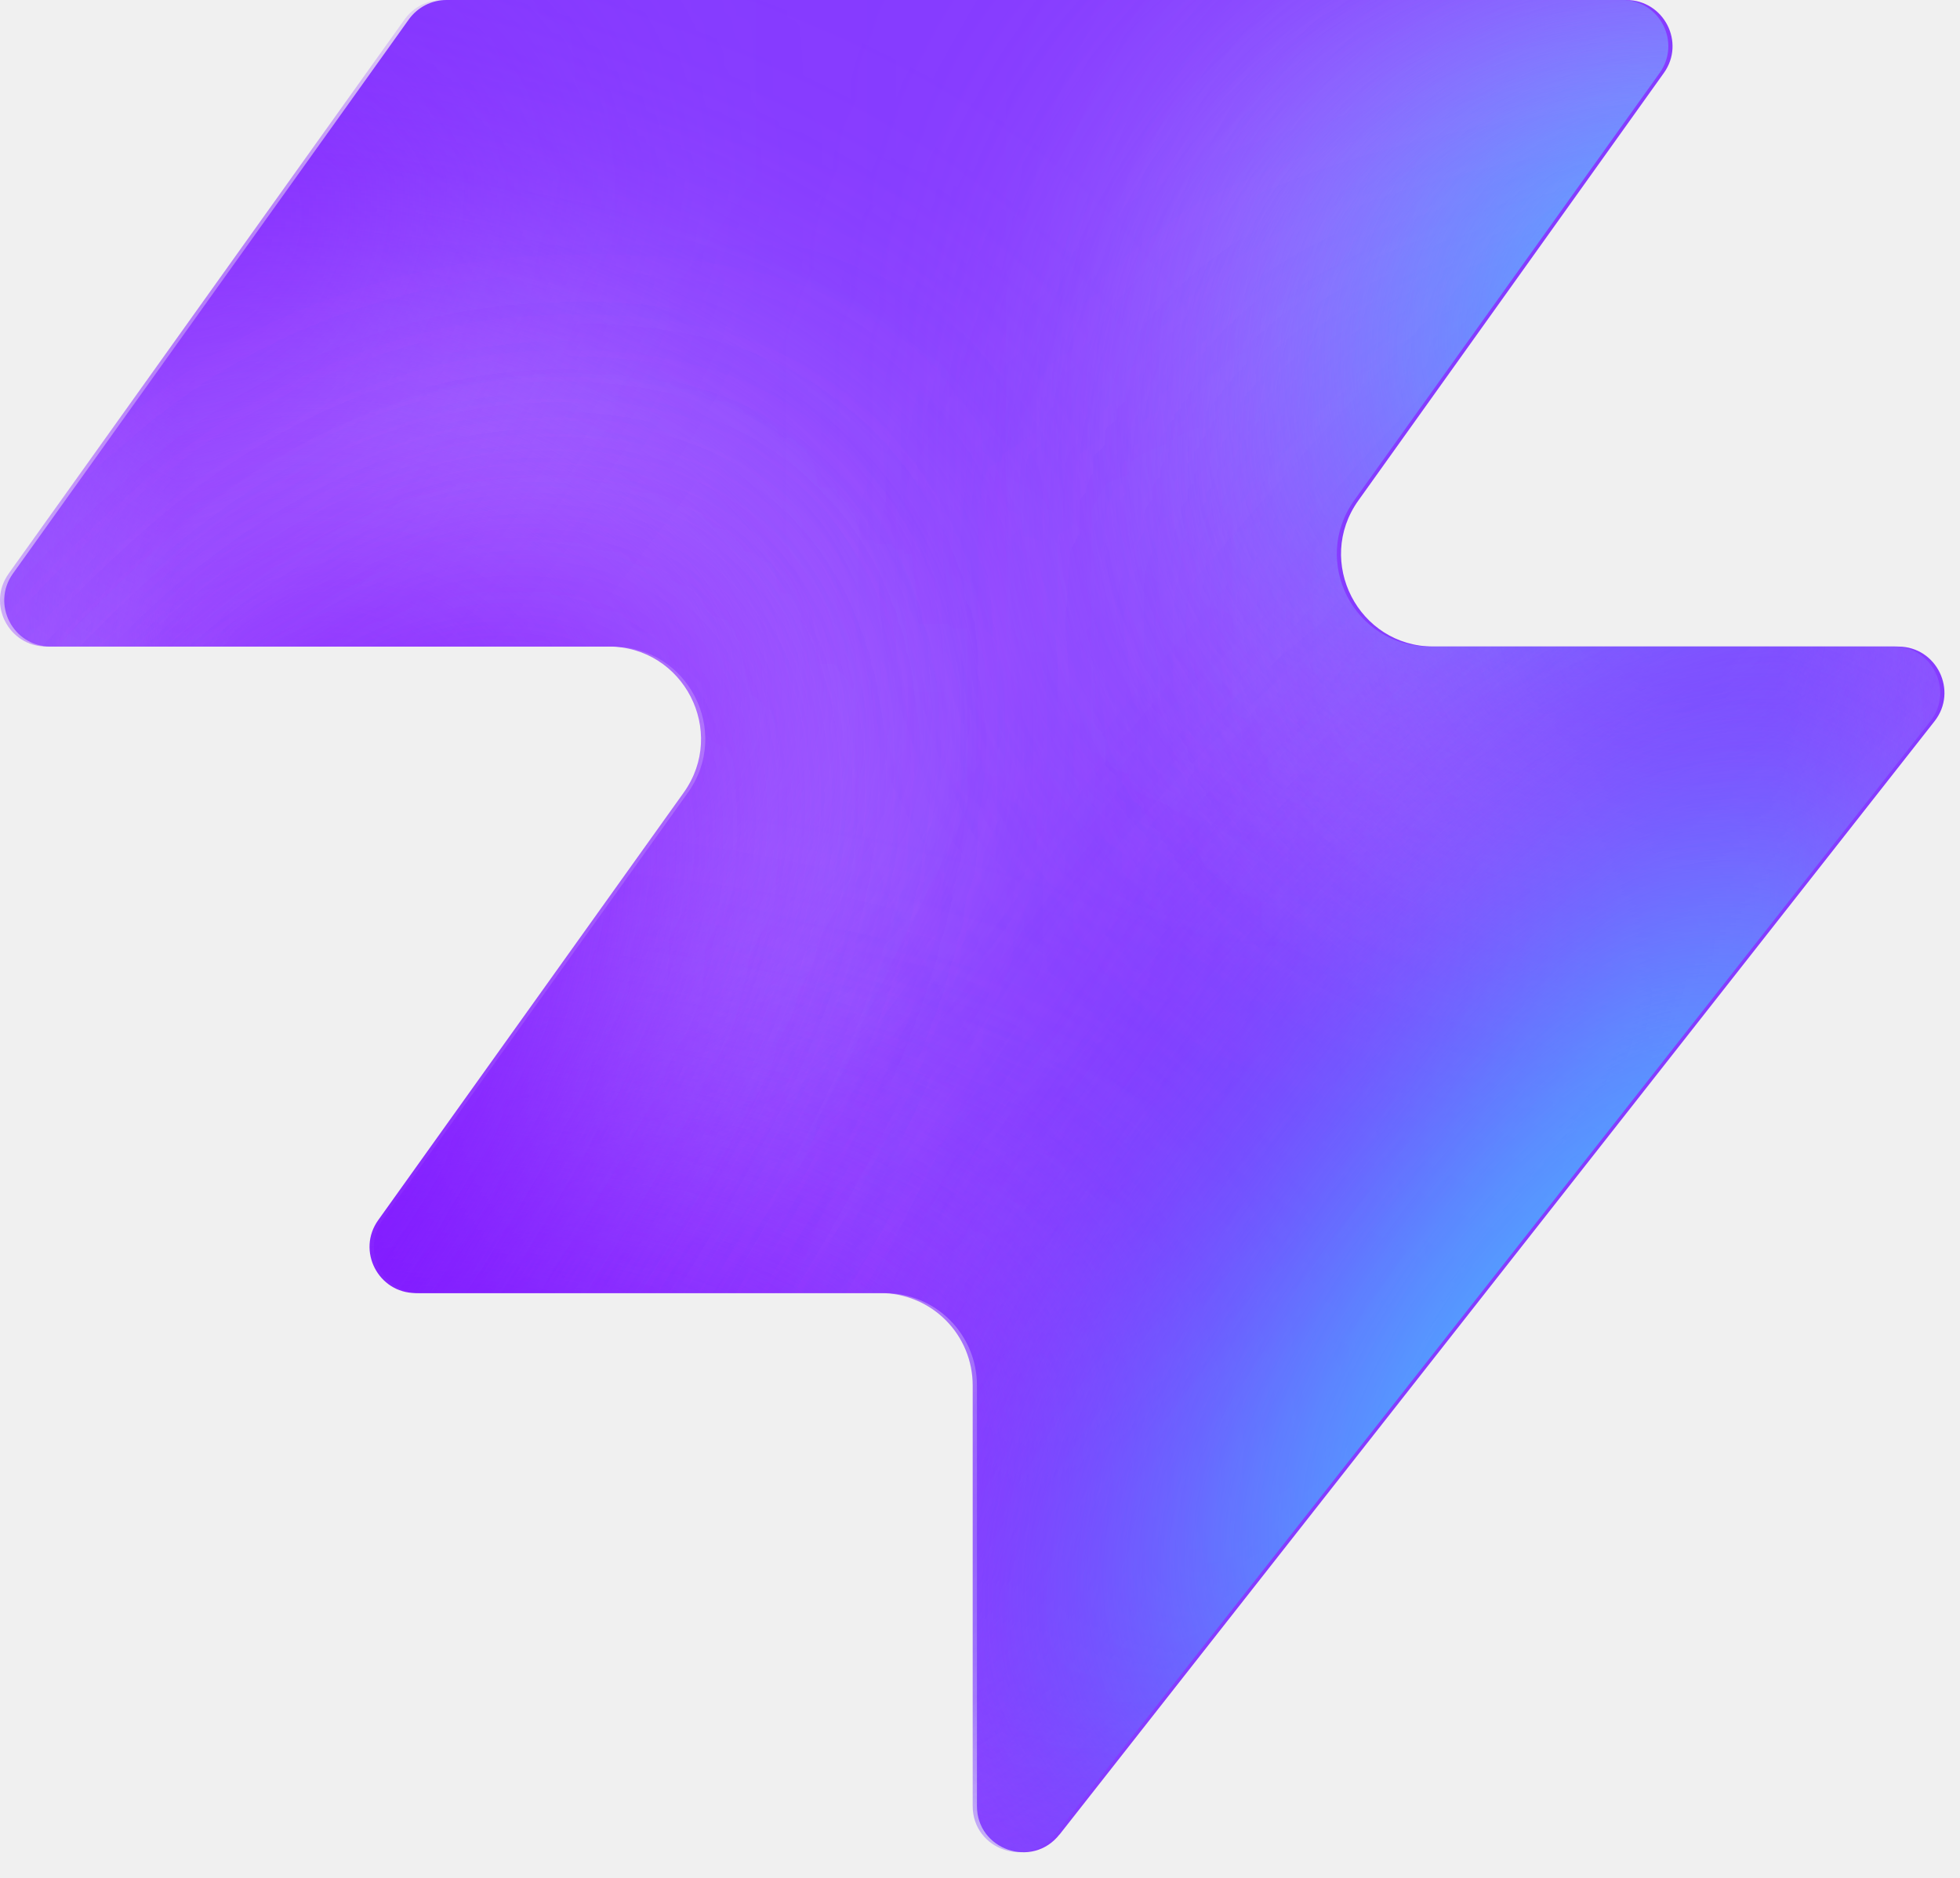
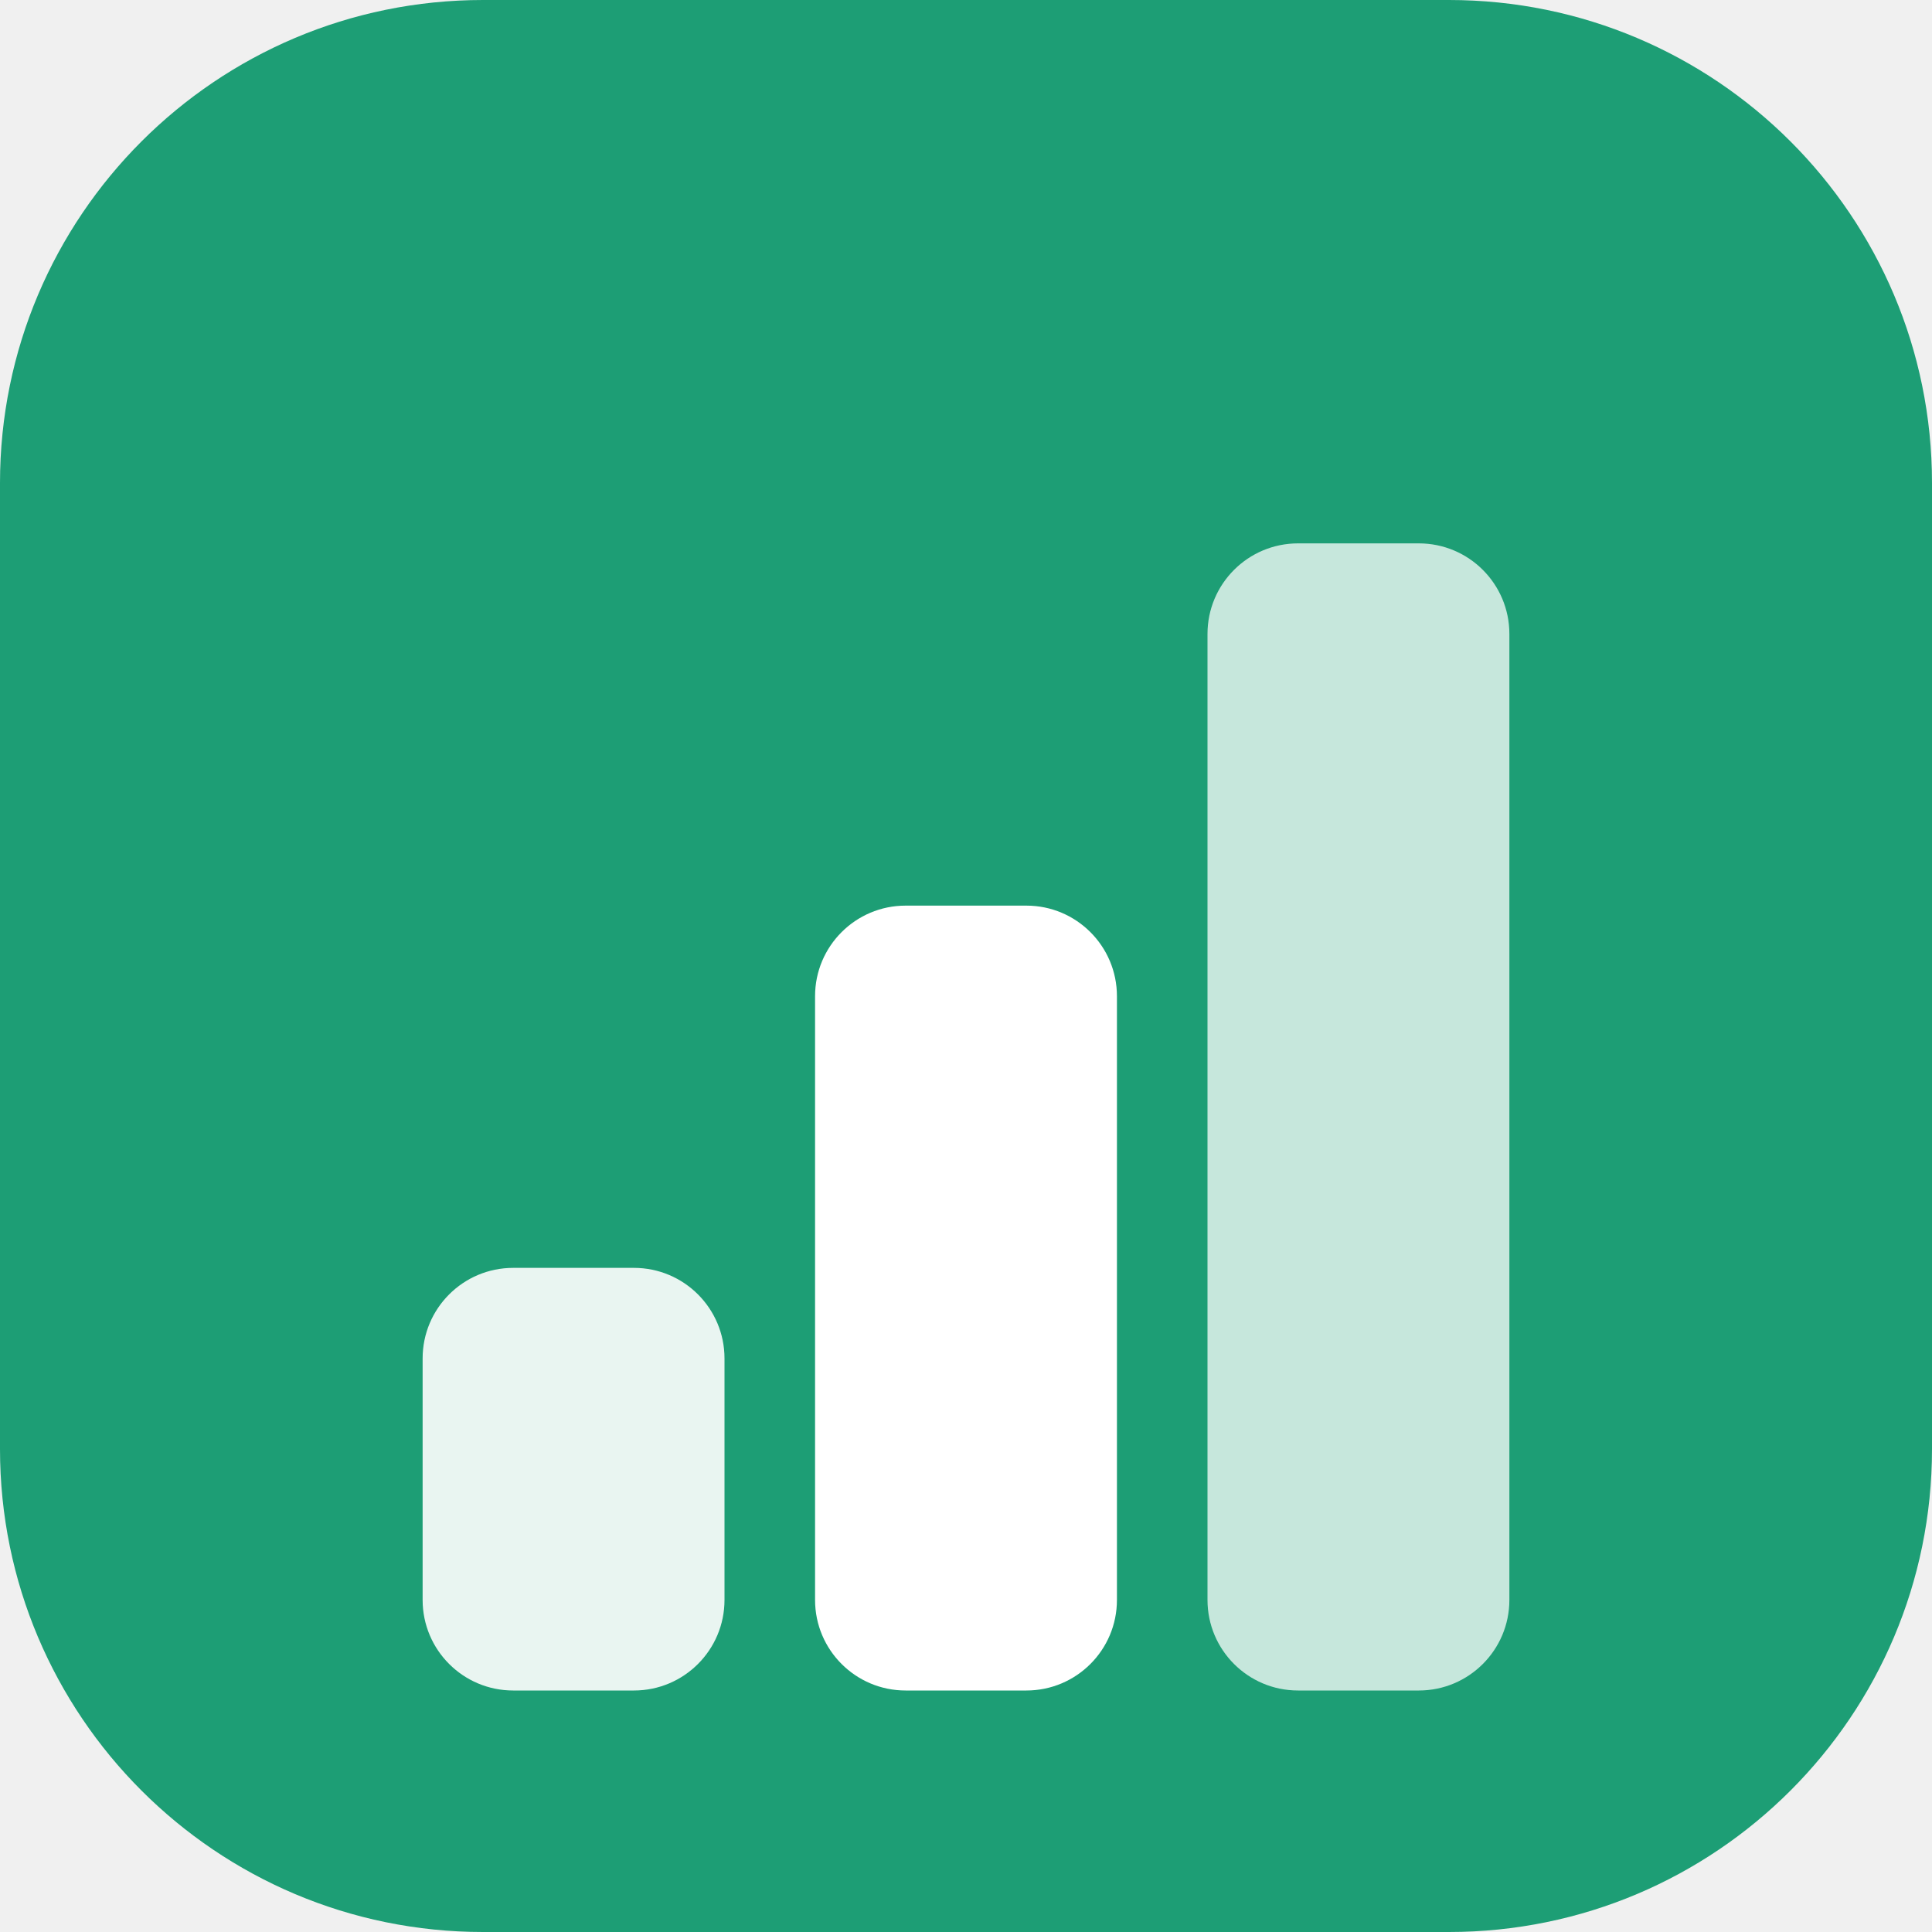
- <svg xmlns="http://www.w3.org/2000/svg" width="48" height="46" fill="none" viewBox="0 0 48 46">
-   <path fill="#863bff" d="M25.946 44.938c-.664.845-2.021.375-2.021-.698V33.937a2.26 2.26 0 0 0-2.262-2.262H10.287c-.92 0-1.456-1.04-.92-1.788l7.48-10.471c1.07-1.497 0-3.578-1.842-3.578H1.237c-.92 0-1.456-1.04-.92-1.788L10.013.474c.214-.297.556-.474.92-.474h28.894c.92 0 1.456 1.04.92 1.788l-7.48 10.471c-1.07 1.498 0 3.579 1.842 3.579h11.377c.943 0 1.473 1.088.89 1.83L25.947 44.94z" style="fill:#863bff;fill:color(display-p3 .525 .23 1);fill-opacity:1" />
-   <mask id="a" width="48" height="46" x="0" y="0" maskUnits="userSpaceOnUse" style="mask-type:alpha">
-     <path fill="#000" d="M25.842 44.938c-.664.844-2.021.375-2.021-.698V33.937a2.26 2.26 0 0 0-2.262-2.262H10.183c-.92 0-1.456-1.04-.92-1.788l7.48-10.471c1.07-1.498 0-3.579-1.842-3.579H1.133c-.92 0-1.456-1.04-.92-1.787L9.91.473c.214-.297.556-.474.92-.474h28.894c.92 0 1.456 1.04.92 1.788l-7.48 10.471c-1.07 1.498 0 3.578 1.842 3.578h11.377c.943 0 1.473 1.088.89 1.832L25.843 44.94z" style="fill:#000;fill-opacity:1" />
-   </mask>
-   <g mask="url(#a)">
-     <g filter="url(#b)">
-       <ellipse cx="5.508" cy="14.704" fill="#ede6ff" rx="5.508" ry="14.704" style="fill:#ede6ff;fill:color(display-p3 .927 .903 1);fill-opacity:1" transform="matrix(.00324 1 1 -.00324 -4.47 31.516)" />
-     </g>
-     <g filter="url(#c)">
-       <ellipse cx="10.399" cy="29.851" fill="#ede6ff" rx="10.399" ry="29.851" style="fill:#ede6ff;fill:color(display-p3 .927 .903 1);fill-opacity:1" transform="matrix(.00324 1 1 -.00324 -39.328 7.883)" />
-     </g>
-     <g filter="url(#d)">
-       <ellipse cx="5.508" cy="30.487" fill="#7e14ff" rx="5.508" ry="30.487" style="fill:#7e14ff;fill:color(display-p3 .492 .077 1);fill-opacity:1" transform="rotate(89.814 -25.913 -14.639)scale(1 -1)" />
-     </g>
-     <g filter="url(#e)">
-       <ellipse cx="5.508" cy="30.599" fill="#7e14ff" rx="5.508" ry="30.599" style="fill:#7e14ff;fill:color(display-p3 .492 .077 1);fill-opacity:1" transform="rotate(89.814 -32.644 -3.334)scale(1 -1)" />
-     </g>
-     <g filter="url(#f)">
-       <ellipse cx="5.508" cy="30.599" fill="#7e14ff" rx="5.508" ry="30.599" style="fill:#7e14ff;fill:color(display-p3 .492 .077 1);fill-opacity:1" transform="matrix(.00324 1 1 -.00324 -34.34 30.47)" />
-     </g>
-     <g filter="url(#g)">
-       <ellipse cx="14.072" cy="22.078" fill="#ede6ff" rx="14.072" ry="22.078" style="fill:#ede6ff;fill:color(display-p3 .927 .903 1);fill-opacity:1" transform="rotate(93.35 24.506 48.493)scale(-1 1)" />
-     </g>
-     <g filter="url(#h)">
-       <ellipse cx="3.47" cy="21.501" fill="#7e14ff" rx="3.47" ry="21.501" style="fill:#7e14ff;fill:color(display-p3 .492 .077 1);fill-opacity:1" transform="rotate(89.009 28.708 47.59)scale(-1 1)" />
-     </g>
-     <g filter="url(#i)">
-       <ellipse cx="3.47" cy="21.501" fill="#7e14ff" rx="3.47" ry="21.501" style="fill:#7e14ff;fill:color(display-p3 .492 .077 1);fill-opacity:1" transform="rotate(89.009 28.708 47.59)scale(-1 1)" />
-     </g>
-     <g filter="url(#j)">
-       <ellipse cx=".387" cy="8.972" fill="#7e14ff" rx="4.407" ry="29.108" style="fill:#7e14ff;fill:color(display-p3 .492 .077 1);fill-opacity:1" transform="rotate(39.51 .387 8.972)" />
-     </g>
-     <g filter="url(#k)">
-       <ellipse cx="47.523" cy="-6.092" fill="#7e14ff" rx="4.407" ry="29.108" style="fill:#7e14ff;fill:color(display-p3 .492 .077 1);fill-opacity:1" transform="rotate(37.892 47.523 -6.092)" />
-     </g>
-     <g filter="url(#l)">
-       <ellipse cx="41.412" cy="6.333" fill="#47bfff" rx="5.971" ry="9.665" style="fill:#47bfff;fill:color(display-p3 .28 .748 1);fill-opacity:1" transform="rotate(37.892 41.412 6.333)" />
-     </g>
-     <g filter="url(#m)">
-       <ellipse cx="-1.879" cy="38.332" fill="#7e14ff" rx="4.407" ry="29.108" style="fill:#7e14ff;fill:color(display-p3 .492 .077 1);fill-opacity:1" transform="rotate(37.892 -1.88 38.332)" />
-     </g>
-     <g filter="url(#n)">
-       <ellipse cx="-1.879" cy="38.332" fill="#7e14ff" rx="4.407" ry="29.108" style="fill:#7e14ff;fill:color(display-p3 .492 .077 1);fill-opacity:1" transform="rotate(37.892 -1.88 38.332)" />
-     </g>
-     <g filter="url(#o)">
-       <ellipse cx="35.651" cy="29.907" fill="#7e14ff" rx="4.407" ry="29.108" style="fill:#7e14ff;fill:color(display-p3 .492 .077 1);fill-opacity:1" transform="rotate(37.892 35.651 29.907)" />
-     </g>
-     <g filter="url(#p)">
-       <ellipse cx="38.418" cy="32.4" fill="#47bfff" rx="5.971" ry="15.297" style="fill:#47bfff;fill:color(display-p3 .28 .748 1);fill-opacity:1" transform="rotate(37.892 38.418 32.4)" />
-     </g>
-   </g>
-   <defs>
-     <filter id="b" width="60.045" height="41.654" x="-19.77" y="16.149" color-interpolation-filters="sRGB" filterUnits="userSpaceOnUse">
-       <feFlood flood-opacity="0" result="BackgroundImageFix" />
-       <feBlend in="SourceGraphic" in2="BackgroundImageFix" result="shape" />
-       <feGaussianBlur result="effect1_foregroundBlur_2002_17158" stdDeviation="7.659" />
-     </filter>
-     <filter id="c" width="90.34" height="51.437" x="-54.613" y="-7.533" color-interpolation-filters="sRGB" filterUnits="userSpaceOnUse">
-       <feFlood flood-opacity="0" result="BackgroundImageFix" />
-       <feBlend in="SourceGraphic" in2="BackgroundImageFix" result="shape" />
-       <feGaussianBlur result="effect1_foregroundBlur_2002_17158" stdDeviation="7.659" />
-     </filter>
-     <filter id="d" width="79.355" height="29.4" x="-49.64" y="2.03" color-interpolation-filters="sRGB" filterUnits="userSpaceOnUse">
-       <feFlood flood-opacity="0" result="BackgroundImageFix" />
-       <feBlend in="SourceGraphic" in2="BackgroundImageFix" result="shape" />
-       <feGaussianBlur result="effect1_foregroundBlur_2002_17158" stdDeviation="4.596" />
-     </filter>
-     <filter id="e" width="79.579" height="29.4" x="-45.045" y="20.029" color-interpolation-filters="sRGB" filterUnits="userSpaceOnUse">
-       <feFlood flood-opacity="0" result="BackgroundImageFix" />
-       <feBlend in="SourceGraphic" in2="BackgroundImageFix" result="shape" />
-       <feGaussianBlur result="effect1_foregroundBlur_2002_17158" stdDeviation="4.596" />
-     </filter>
-     <filter id="f" width="79.579" height="29.4" x="-43.513" y="21.178" color-interpolation-filters="sRGB" filterUnits="userSpaceOnUse">
-       <feFlood flood-opacity="0" result="BackgroundImageFix" />
-       <feBlend in="SourceGraphic" in2="BackgroundImageFix" result="shape" />
-       <feGaussianBlur result="effect1_foregroundBlur_2002_17158" stdDeviation="4.596" />
-     </filter>
-     <filter id="g" width="74.749" height="58.852" x="15.756" y="-17.901" color-interpolation-filters="sRGB" filterUnits="userSpaceOnUse">
-       <feFlood flood-opacity="0" result="BackgroundImageFix" />
-       <feBlend in="SourceGraphic" in2="BackgroundImageFix" result="shape" />
-       <feGaussianBlur result="effect1_foregroundBlur_2002_17158" stdDeviation="7.659" />
-     </filter>
-     <filter id="h" width="61.377" height="25.362" x="23.548" y="2.284" color-interpolation-filters="sRGB" filterUnits="userSpaceOnUse">
-       <feFlood flood-opacity="0" result="BackgroundImageFix" />
-       <feBlend in="SourceGraphic" in2="BackgroundImageFix" result="shape" />
-       <feGaussianBlur result="effect1_foregroundBlur_2002_17158" stdDeviation="4.596" />
-     </filter>
-     <filter id="i" width="61.377" height="25.362" x="23.548" y="2.284" color-interpolation-filters="sRGB" filterUnits="userSpaceOnUse">
-       <feFlood flood-opacity="0" result="BackgroundImageFix" />
-       <feBlend in="SourceGraphic" in2="BackgroundImageFix" result="shape" />
-       <feGaussianBlur result="effect1_foregroundBlur_2002_17158" stdDeviation="4.596" />
-     </filter>
-     <filter id="j" width="56.045" height="63.649" x="-27.636" y="-22.853" color-interpolation-filters="sRGB" filterUnits="userSpaceOnUse">
-       <feFlood flood-opacity="0" result="BackgroundImageFix" />
-       <feBlend in="SourceGraphic" in2="BackgroundImageFix" result="shape" />
-       <feGaussianBlur result="effect1_foregroundBlur_2002_17158" stdDeviation="4.596" />
-     </filter>
-     <filter id="k" width="54.814" height="64.646" x="20.116" y="-38.415" color-interpolation-filters="sRGB" filterUnits="userSpaceOnUse">
-       <feFlood flood-opacity="0" result="BackgroundImageFix" />
-       <feBlend in="SourceGraphic" in2="BackgroundImageFix" result="shape" />
-       <feGaussianBlur result="effect1_foregroundBlur_2002_17158" stdDeviation="4.596" />
-     </filter>
-     <filter id="l" width="33.541" height="35.313" x="24.641" y="-11.323" color-interpolation-filters="sRGB" filterUnits="userSpaceOnUse">
-       <feFlood flood-opacity="0" result="BackgroundImageFix" />
-       <feBlend in="SourceGraphic" in2="BackgroundImageFix" result="shape" />
-       <feGaussianBlur result="effect1_foregroundBlur_2002_17158" stdDeviation="4.596" />
-     </filter>
-     <filter id="m" width="54.814" height="64.646" x="-29.286" y="6.009" color-interpolation-filters="sRGB" filterUnits="userSpaceOnUse">
-       <feFlood flood-opacity="0" result="BackgroundImageFix" />
-       <feBlend in="SourceGraphic" in2="BackgroundImageFix" result="shape" />
-       <feGaussianBlur result="effect1_foregroundBlur_2002_17158" stdDeviation="4.596" />
-     </filter>
-     <filter id="n" width="54.814" height="64.646" x="-29.286" y="6.009" color-interpolation-filters="sRGB" filterUnits="userSpaceOnUse">
-       <feFlood flood-opacity="0" result="BackgroundImageFix" />
-       <feBlend in="SourceGraphic" in2="BackgroundImageFix" result="shape" />
-       <feGaussianBlur result="effect1_foregroundBlur_2002_17158" stdDeviation="4.596" />
-     </filter>
-     <filter id="o" width="54.814" height="64.646" x="8.244" y="-2.416" color-interpolation-filters="sRGB" filterUnits="userSpaceOnUse">
-       <feFlood flood-opacity="0" result="BackgroundImageFix" />
-       <feBlend in="SourceGraphic" in2="BackgroundImageFix" result="shape" />
-       <feGaussianBlur result="effect1_foregroundBlur_2002_17158" stdDeviation="4.596" />
-     </filter>
-     <filter id="p" width="39.409" height="43.623" x="18.713" y="10.588" color-interpolation-filters="sRGB" filterUnits="userSpaceOnUse">
-       <feFlood flood-opacity="0" result="BackgroundImageFix" />
-       <feBlend in="SourceGraphic" in2="BackgroundImageFix" result="shape" />
-       <feGaussianBlur result="effect1_foregroundBlur_2002_17158" stdDeviation="4.596" />
-     </filter>
-   </defs>
+ <svg xmlns="http://www.w3.org/2000/svg" width="32" height="32" viewBox="0 0 32 32" fill="none">
+   <rect width="32" height="32" rx="8" fill="#1D9E75" />
+   <rect x="7" y="21" width="5" height="7" rx="1.5" fill="white" opacity="0.9" />
+   <rect x="13.5" y="15" width="5" height="13" rx="1.5" fill="white" />
+   <rect x="20" y="9" width="5" height="19" rx="1.5" fill="white" opacity="0.75" />
</svg>
